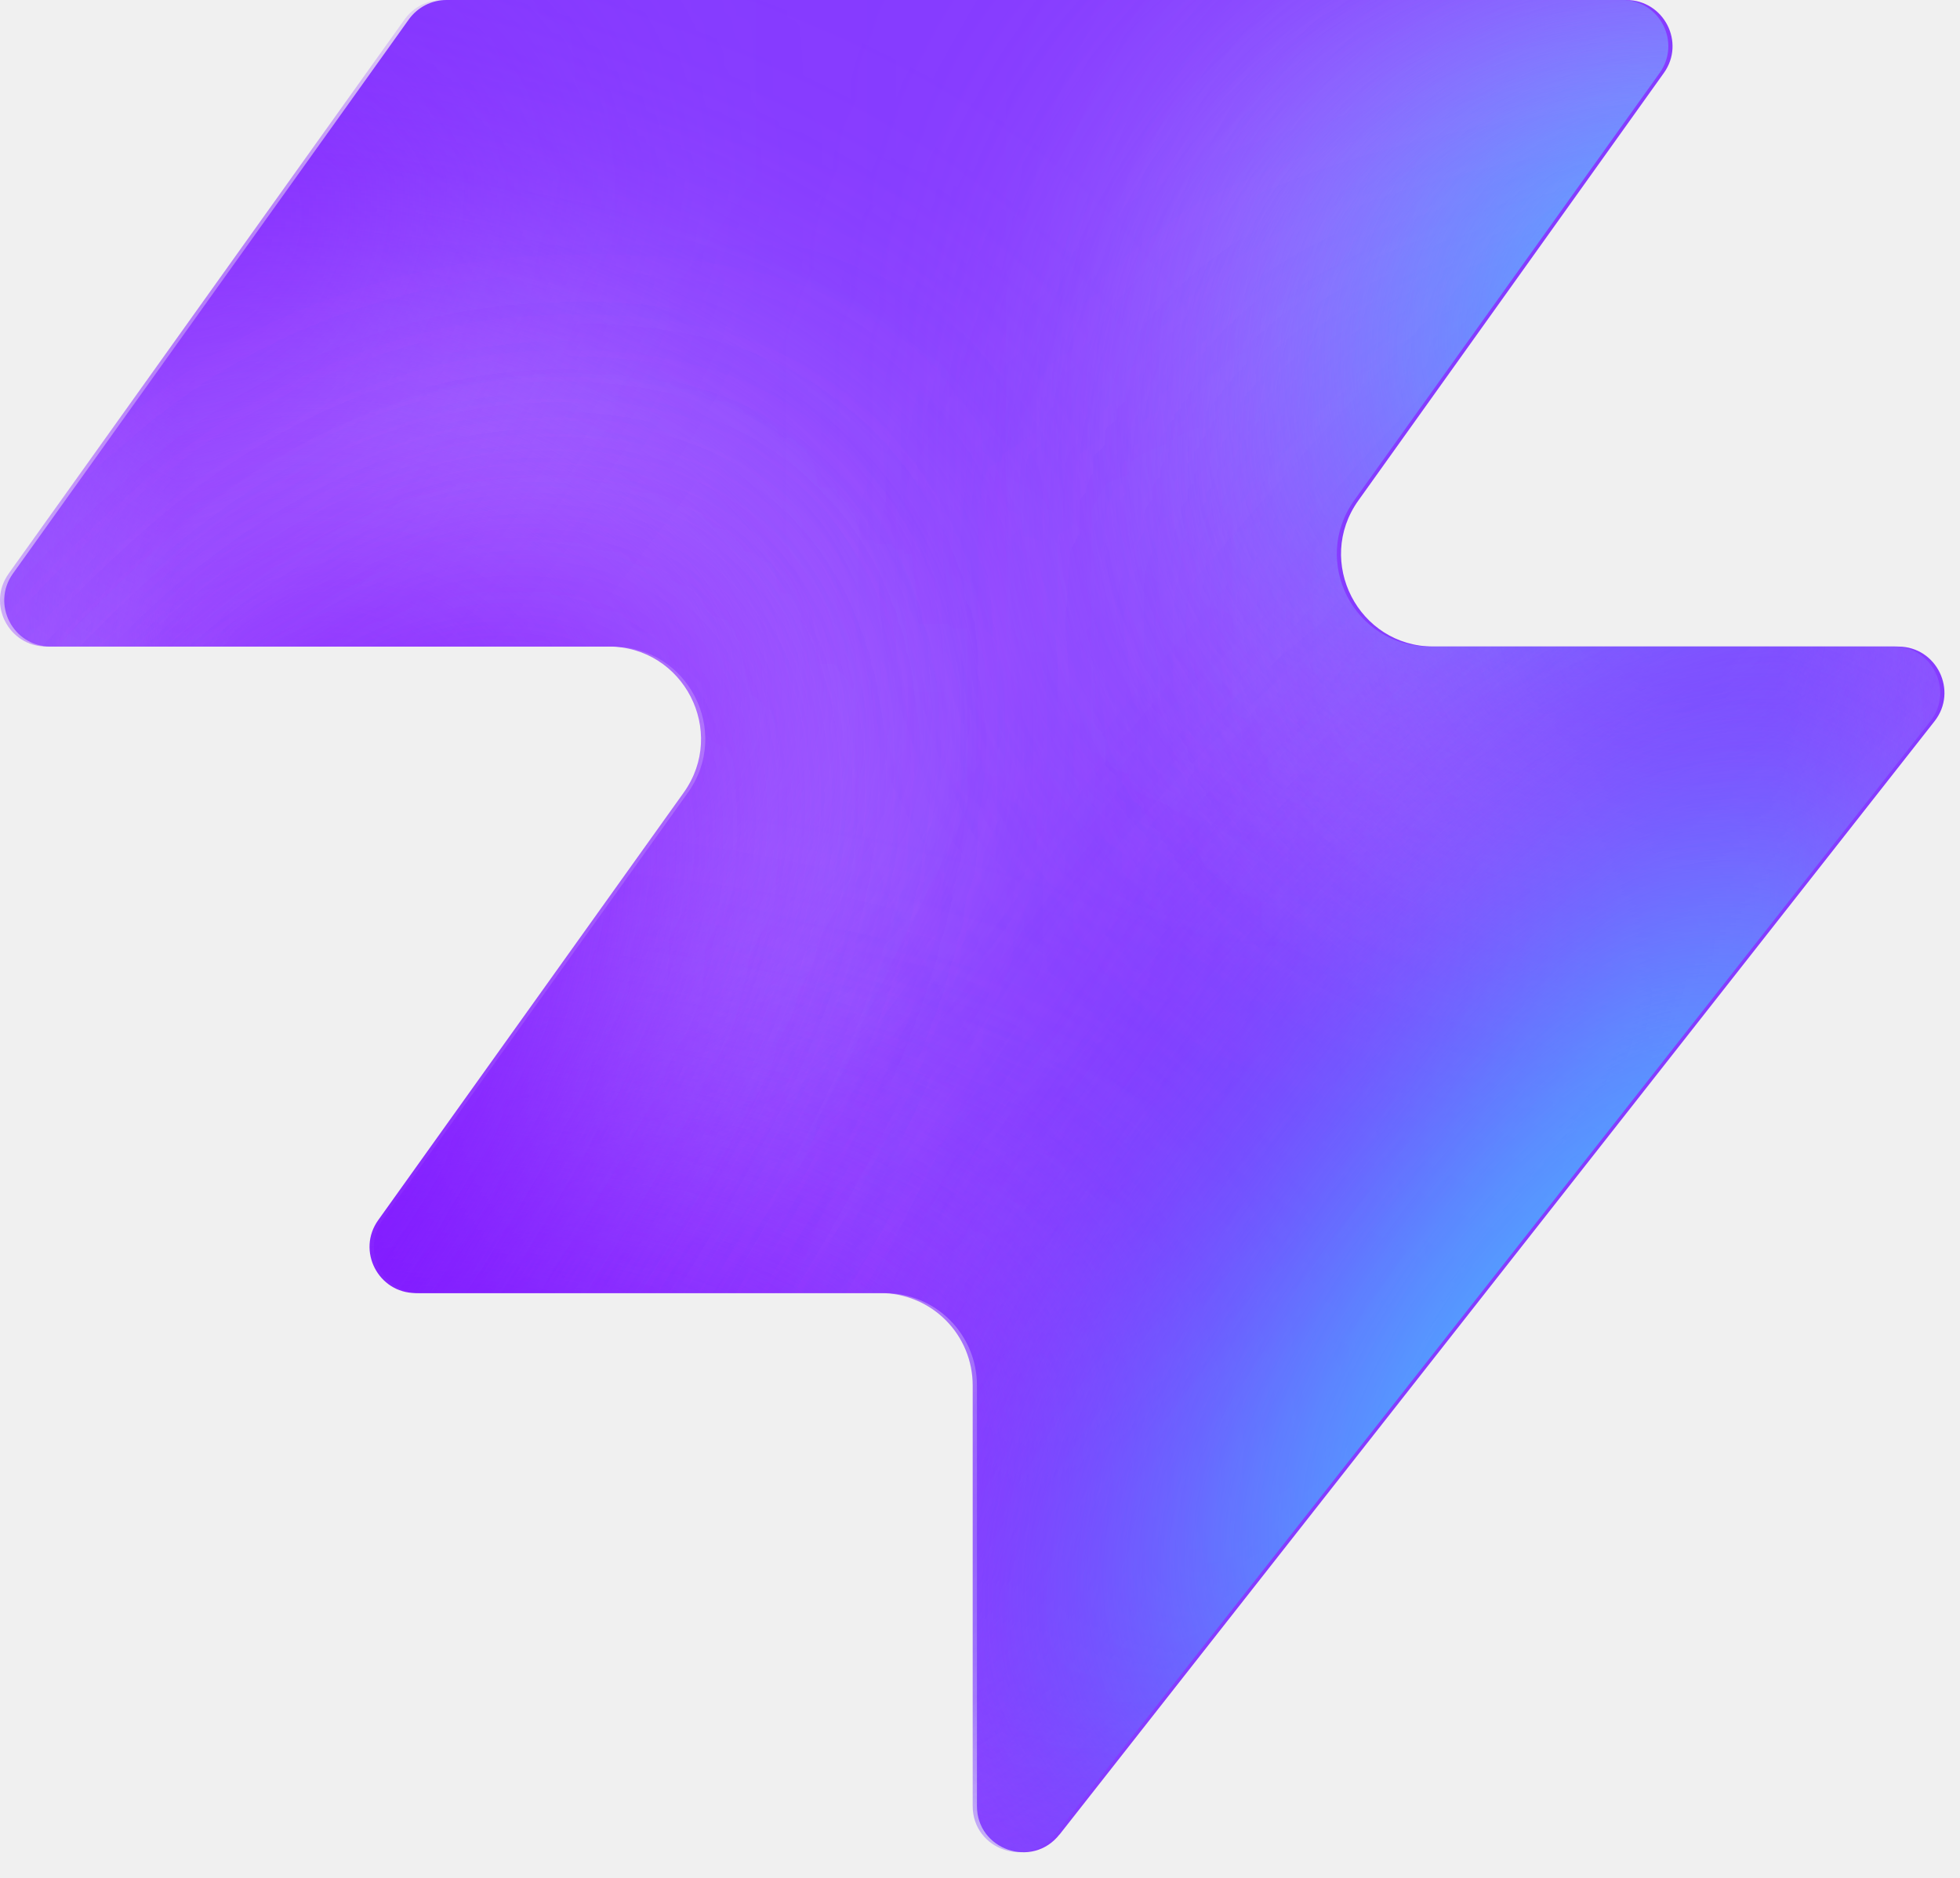
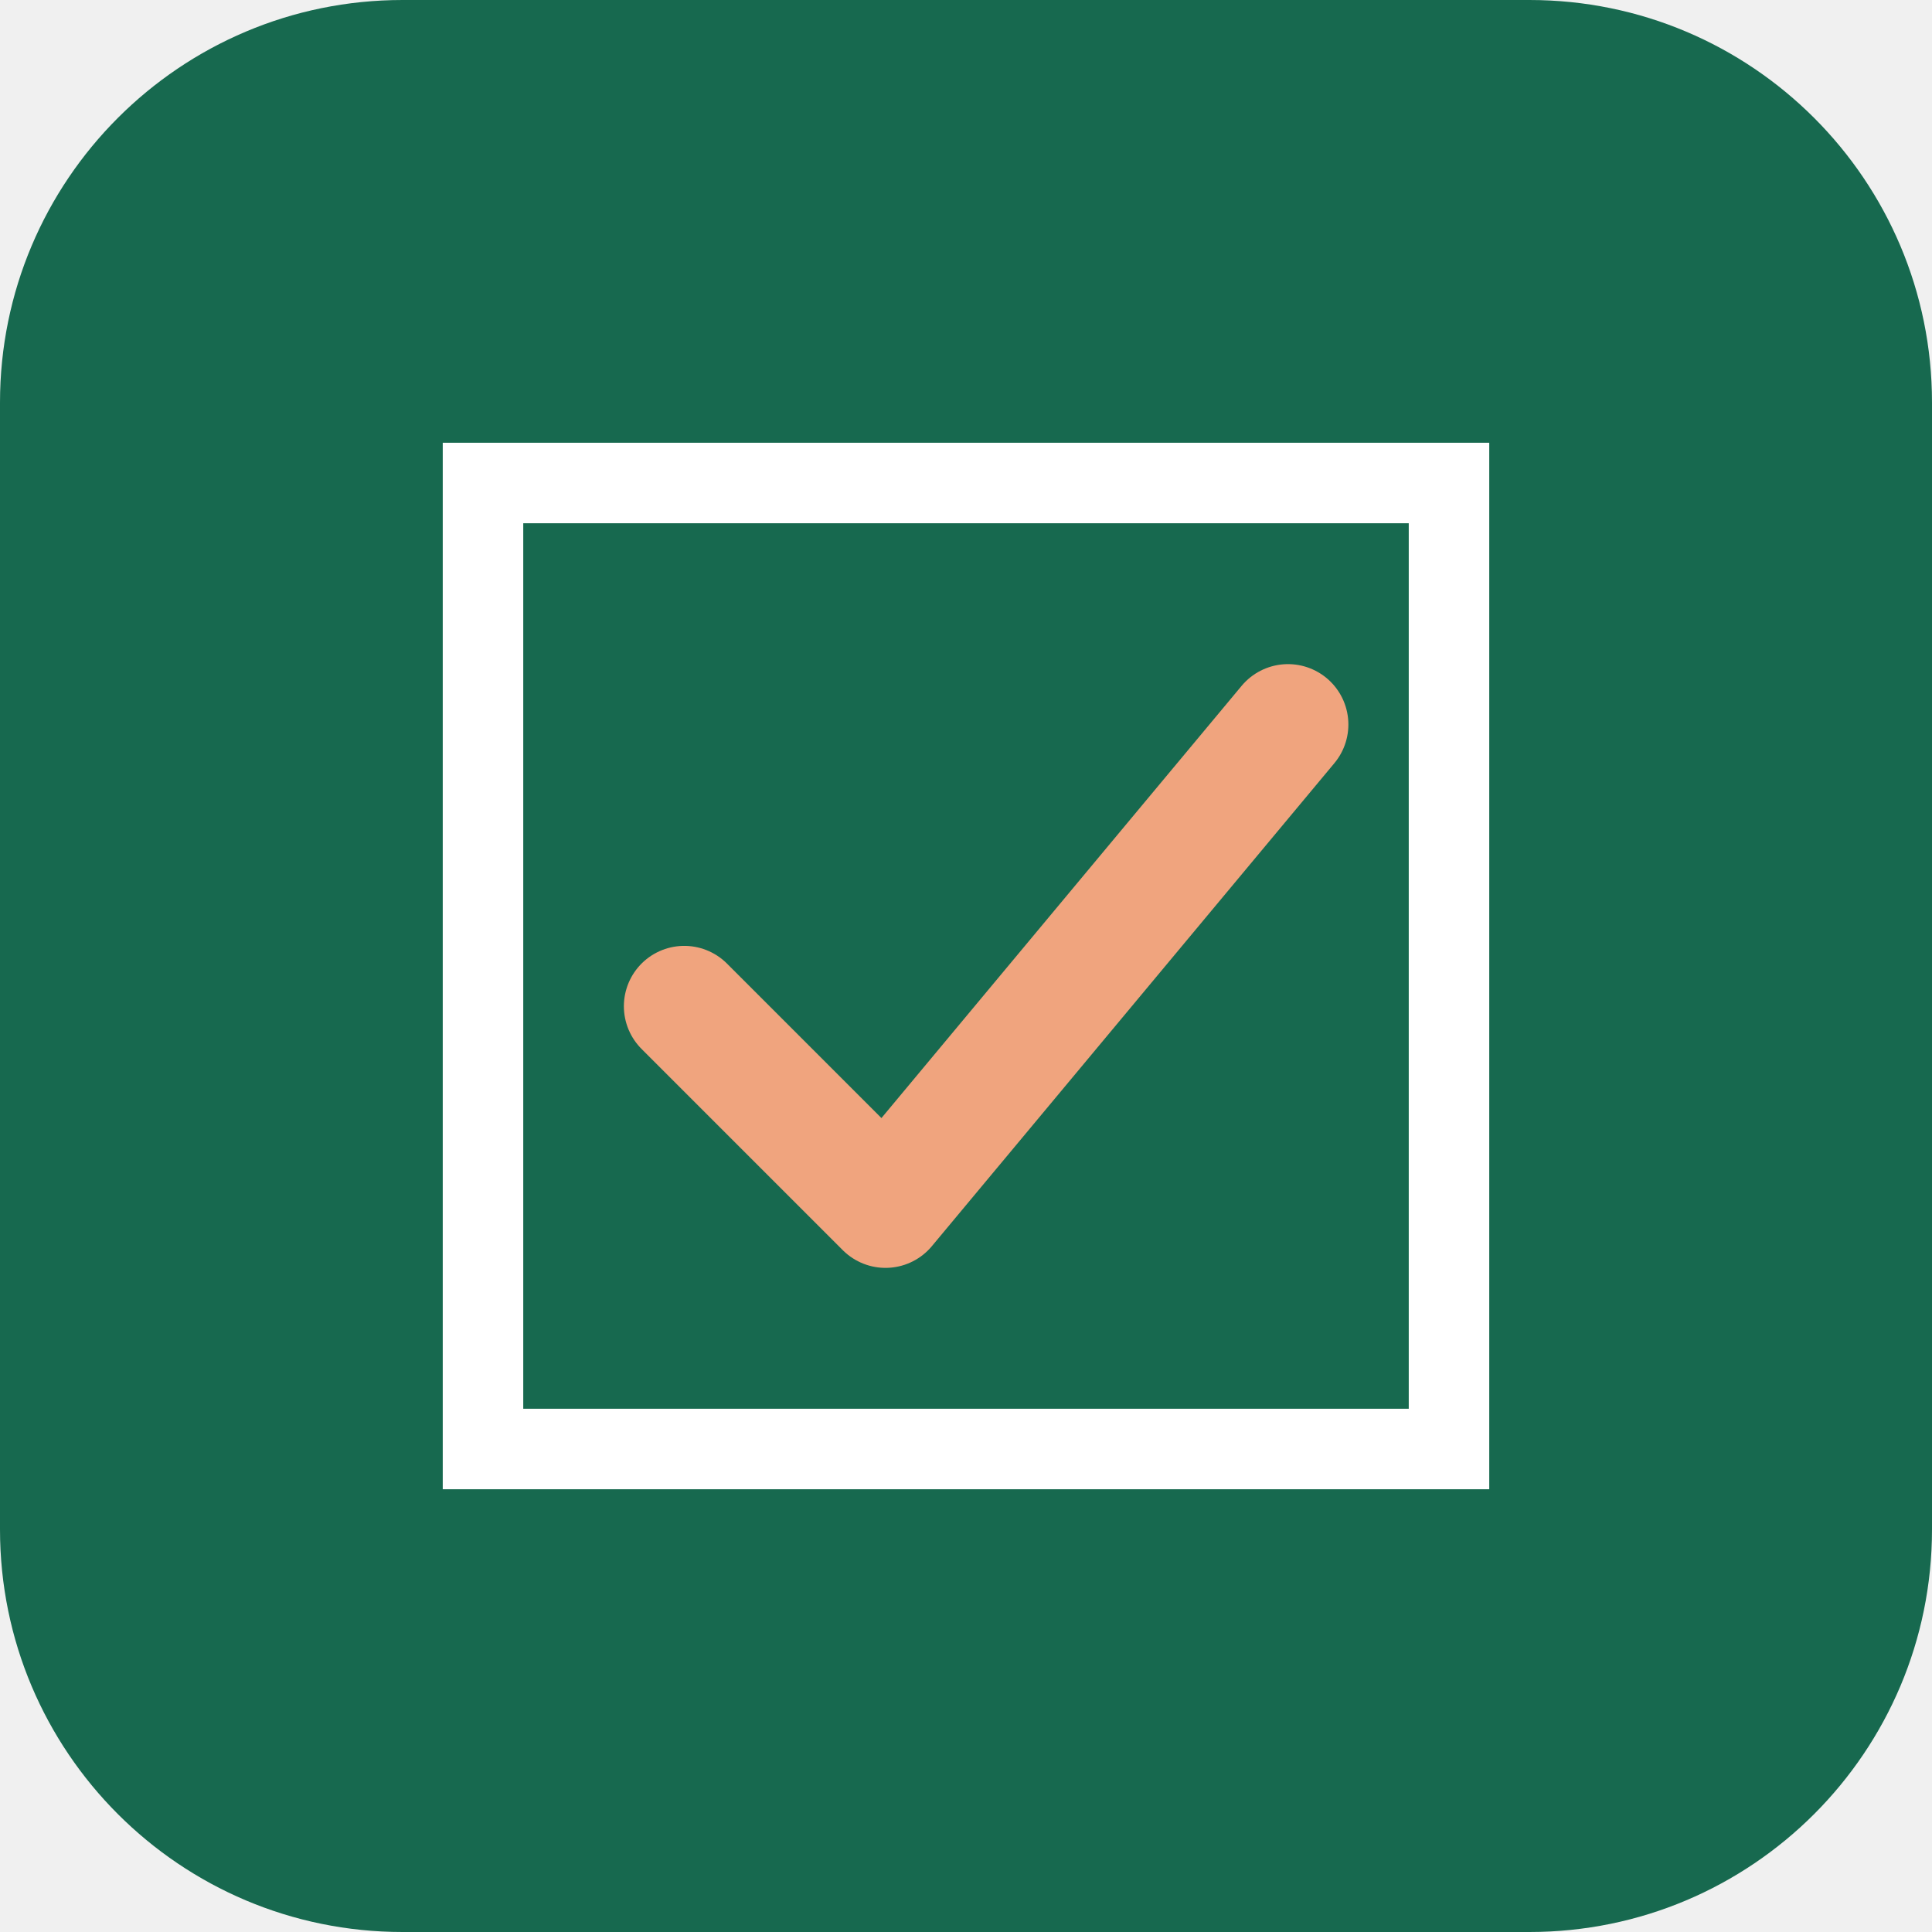
- <svg xmlns="http://www.w3.org/2000/svg" width="48" height="46" fill="none" viewBox="0 0 48 46">
-   <path fill="#863bff" d="M25.946 44.938c-.664.845-2.021.375-2.021-.698V33.937a2.26 2.26 0 0 0-2.262-2.262H10.287c-.92 0-1.456-1.04-.92-1.788l7.48-10.471c1.07-1.497 0-3.578-1.842-3.578H1.237c-.92 0-1.456-1.04-.92-1.788L10.013.474c.214-.297.556-.474.92-.474h28.894c.92 0 1.456 1.04.92 1.788l-7.48 10.471c-1.07 1.498 0 3.579 1.842 3.579h11.377c.943 0 1.473 1.088.89 1.83L25.947 44.94z" style="fill:#863bff;fill:color(display-p3 .525 .23 1);fill-opacity:1" />
-   <mask id="a" width="48" height="46" x="0" y="0" maskUnits="userSpaceOnUse" style="mask-type:alpha">
-     <path fill="#000" d="M25.842 44.938c-.664.844-2.021.375-2.021-.698V33.937a2.26 2.26 0 0 0-2.262-2.262H10.183c-.92 0-1.456-1.04-.92-1.788l7.48-10.471c1.07-1.498 0-3.579-1.842-3.579H1.133c-.92 0-1.456-1.04-.92-1.787L9.91.473c.214-.297.556-.474.92-.474h28.894c.92 0 1.456 1.04.92 1.788l-7.48 10.471c-1.07 1.498 0 3.578 1.842 3.578h11.377c.943 0 1.473 1.088.89 1.832L25.843 44.94z" style="fill:#000;fill-opacity:1" />
-   </mask>
-   <g mask="url(#a)">
-     <g filter="url(#b)">
-       <ellipse cx="5.508" cy="14.704" fill="#ede6ff" rx="5.508" ry="14.704" style="fill:#ede6ff;fill:color(display-p3 .927 .903 1);fill-opacity:1" transform="matrix(.00324 1 1 -.00324 -4.47 31.516)" />
-     </g>
-     <g filter="url(#c)">
-       <ellipse cx="10.399" cy="29.851" fill="#ede6ff" rx="10.399" ry="29.851" style="fill:#ede6ff;fill:color(display-p3 .927 .903 1);fill-opacity:1" transform="matrix(.00324 1 1 -.00324 -39.328 7.883)" />
-     </g>
-     <g filter="url(#d)">
-       <ellipse cx="5.508" cy="30.487" fill="#7e14ff" rx="5.508" ry="30.487" style="fill:#7e14ff;fill:color(display-p3 .492 .077 1);fill-opacity:1" transform="rotate(89.814 -25.913 -14.639)scale(1 -1)" />
-     </g>
-     <g filter="url(#e)">
-       <ellipse cx="5.508" cy="30.599" fill="#7e14ff" rx="5.508" ry="30.599" style="fill:#7e14ff;fill:color(display-p3 .492 .077 1);fill-opacity:1" transform="rotate(89.814 -32.644 -3.334)scale(1 -1)" />
-     </g>
-     <g filter="url(#f)">
-       <ellipse cx="5.508" cy="30.599" fill="#7e14ff" rx="5.508" ry="30.599" style="fill:#7e14ff;fill:color(display-p3 .492 .077 1);fill-opacity:1" transform="matrix(.00324 1 1 -.00324 -34.34 30.47)" />
-     </g>
-     <g filter="url(#g)">
-       <ellipse cx="14.072" cy="22.078" fill="#ede6ff" rx="14.072" ry="22.078" style="fill:#ede6ff;fill:color(display-p3 .927 .903 1);fill-opacity:1" transform="rotate(93.35 24.506 48.493)scale(-1 1)" />
-     </g>
-     <g filter="url(#h)">
-       <ellipse cx="3.47" cy="21.501" fill="#7e14ff" rx="3.47" ry="21.501" style="fill:#7e14ff;fill:color(display-p3 .492 .077 1);fill-opacity:1" transform="rotate(89.009 28.708 47.59)scale(-1 1)" />
-     </g>
-     <g filter="url(#i)">
-       <ellipse cx="3.47" cy="21.501" fill="#7e14ff" rx="3.47" ry="21.501" style="fill:#7e14ff;fill:color(display-p3 .492 .077 1);fill-opacity:1" transform="rotate(89.009 28.708 47.59)scale(-1 1)" />
-     </g>
-     <g filter="url(#j)">
-       <ellipse cx=".387" cy="8.972" fill="#7e14ff" rx="4.407" ry="29.108" style="fill:#7e14ff;fill:color(display-p3 .492 .077 1);fill-opacity:1" transform="rotate(39.51 .387 8.972)" />
-     </g>
-     <g filter="url(#k)">
-       <ellipse cx="47.523" cy="-6.092" fill="#7e14ff" rx="4.407" ry="29.108" style="fill:#7e14ff;fill:color(display-p3 .492 .077 1);fill-opacity:1" transform="rotate(37.892 47.523 -6.092)" />
-     </g>
-     <g filter="url(#l)">
-       <ellipse cx="41.412" cy="6.333" fill="#47bfff" rx="5.971" ry="9.665" style="fill:#47bfff;fill:color(display-p3 .28 .748 1);fill-opacity:1" transform="rotate(37.892 41.412 6.333)" />
-     </g>
-     <g filter="url(#m)">
-       <ellipse cx="-1.879" cy="38.332" fill="#7e14ff" rx="4.407" ry="29.108" style="fill:#7e14ff;fill:color(display-p3 .492 .077 1);fill-opacity:1" transform="rotate(37.892 -1.88 38.332)" />
-     </g>
-     <g filter="url(#n)">
-       <ellipse cx="-1.879" cy="38.332" fill="#7e14ff" rx="4.407" ry="29.108" style="fill:#7e14ff;fill:color(display-p3 .492 .077 1);fill-opacity:1" transform="rotate(37.892 -1.88 38.332)" />
-     </g>
-     <g filter="url(#o)">
-       <ellipse cx="35.651" cy="29.907" fill="#7e14ff" rx="4.407" ry="29.108" style="fill:#7e14ff;fill:color(display-p3 .492 .077 1);fill-opacity:1" transform="rotate(37.892 35.651 29.907)" />
-     </g>
-     <g filter="url(#p)">
-       <ellipse cx="38.418" cy="32.4" fill="#47bfff" rx="5.971" ry="15.297" style="fill:#47bfff;fill:color(display-p3 .28 .748 1);fill-opacity:1" transform="rotate(37.892 38.418 32.4)" />
-     </g>
-   </g>
-   <defs>
-     <filter id="b" width="60.045" height="41.654" x="-19.77" y="16.149" color-interpolation-filters="sRGB" filterUnits="userSpaceOnUse">
-       <feFlood flood-opacity="0" result="BackgroundImageFix" />
-       <feBlend in="SourceGraphic" in2="BackgroundImageFix" result="shape" />
-       <feGaussianBlur result="effect1_foregroundBlur_2002_17158" stdDeviation="7.659" />
-     </filter>
-     <filter id="c" width="90.34" height="51.437" x="-54.613" y="-7.533" color-interpolation-filters="sRGB" filterUnits="userSpaceOnUse">
-       <feFlood flood-opacity="0" result="BackgroundImageFix" />
-       <feBlend in="SourceGraphic" in2="BackgroundImageFix" result="shape" />
-       <feGaussianBlur result="effect1_foregroundBlur_2002_17158" stdDeviation="7.659" />
-     </filter>
-     <filter id="d" width="79.355" height="29.4" x="-49.64" y="2.03" color-interpolation-filters="sRGB" filterUnits="userSpaceOnUse">
-       <feFlood flood-opacity="0" result="BackgroundImageFix" />
-       <feBlend in="SourceGraphic" in2="BackgroundImageFix" result="shape" />
-       <feGaussianBlur result="effect1_foregroundBlur_2002_17158" stdDeviation="4.596" />
-     </filter>
-     <filter id="e" width="79.579" height="29.4" x="-45.045" y="20.029" color-interpolation-filters="sRGB" filterUnits="userSpaceOnUse">
-       <feFlood flood-opacity="0" result="BackgroundImageFix" />
-       <feBlend in="SourceGraphic" in2="BackgroundImageFix" result="shape" />
-       <feGaussianBlur result="effect1_foregroundBlur_2002_17158" stdDeviation="4.596" />
-     </filter>
-     <filter id="f" width="79.579" height="29.4" x="-43.513" y="21.178" color-interpolation-filters="sRGB" filterUnits="userSpaceOnUse">
-       <feFlood flood-opacity="0" result="BackgroundImageFix" />
-       <feBlend in="SourceGraphic" in2="BackgroundImageFix" result="shape" />
-       <feGaussianBlur result="effect1_foregroundBlur_2002_17158" stdDeviation="4.596" />
-     </filter>
-     <filter id="g" width="74.749" height="58.852" x="15.756" y="-17.901" color-interpolation-filters="sRGB" filterUnits="userSpaceOnUse">
-       <feFlood flood-opacity="0" result="BackgroundImageFix" />
-       <feBlend in="SourceGraphic" in2="BackgroundImageFix" result="shape" />
-       <feGaussianBlur result="effect1_foregroundBlur_2002_17158" stdDeviation="7.659" />
-     </filter>
-     <filter id="h" width="61.377" height="25.362" x="23.548" y="2.284" color-interpolation-filters="sRGB" filterUnits="userSpaceOnUse">
-       <feFlood flood-opacity="0" result="BackgroundImageFix" />
-       <feBlend in="SourceGraphic" in2="BackgroundImageFix" result="shape" />
-       <feGaussianBlur result="effect1_foregroundBlur_2002_17158" stdDeviation="4.596" />
-     </filter>
-     <filter id="i" width="61.377" height="25.362" x="23.548" y="2.284" color-interpolation-filters="sRGB" filterUnits="userSpaceOnUse">
-       <feFlood flood-opacity="0" result="BackgroundImageFix" />
-       <feBlend in="SourceGraphic" in2="BackgroundImageFix" result="shape" />
-       <feGaussianBlur result="effect1_foregroundBlur_2002_17158" stdDeviation="4.596" />
-     </filter>
-     <filter id="j" width="56.045" height="63.649" x="-27.636" y="-22.853" color-interpolation-filters="sRGB" filterUnits="userSpaceOnUse">
-       <feFlood flood-opacity="0" result="BackgroundImageFix" />
-       <feBlend in="SourceGraphic" in2="BackgroundImageFix" result="shape" />
-       <feGaussianBlur result="effect1_foregroundBlur_2002_17158" stdDeviation="4.596" />
-     </filter>
-     <filter id="k" width="54.814" height="64.646" x="20.116" y="-38.415" color-interpolation-filters="sRGB" filterUnits="userSpaceOnUse">
-       <feFlood flood-opacity="0" result="BackgroundImageFix" />
-       <feBlend in="SourceGraphic" in2="BackgroundImageFix" result="shape" />
-       <feGaussianBlur result="effect1_foregroundBlur_2002_17158" stdDeviation="4.596" />
-     </filter>
-     <filter id="l" width="33.541" height="35.313" x="24.641" y="-11.323" color-interpolation-filters="sRGB" filterUnits="userSpaceOnUse">
-       <feFlood flood-opacity="0" result="BackgroundImageFix" />
-       <feBlend in="SourceGraphic" in2="BackgroundImageFix" result="shape" />
-       <feGaussianBlur result="effect1_foregroundBlur_2002_17158" stdDeviation="4.596" />
-     </filter>
-     <filter id="m" width="54.814" height="64.646" x="-29.286" y="6.009" color-interpolation-filters="sRGB" filterUnits="userSpaceOnUse">
-       <feFlood flood-opacity="0" result="BackgroundImageFix" />
-       <feBlend in="SourceGraphic" in2="BackgroundImageFix" result="shape" />
-       <feGaussianBlur result="effect1_foregroundBlur_2002_17158" stdDeviation="4.596" />
-     </filter>
-     <filter id="n" width="54.814" height="64.646" x="-29.286" y="6.009" color-interpolation-filters="sRGB" filterUnits="userSpaceOnUse">
-       <feFlood flood-opacity="0" result="BackgroundImageFix" />
-       <feBlend in="SourceGraphic" in2="BackgroundImageFix" result="shape" />
-       <feGaussianBlur result="effect1_foregroundBlur_2002_17158" stdDeviation="4.596" />
-     </filter>
-     <filter id="o" width="54.814" height="64.646" x="8.244" y="-2.416" color-interpolation-filters="sRGB" filterUnits="userSpaceOnUse">
-       <feFlood flood-opacity="0" result="BackgroundImageFix" />
-       <feBlend in="SourceGraphic" in2="BackgroundImageFix" result="shape" />
-       <feGaussianBlur result="effect1_foregroundBlur_2002_17158" stdDeviation="4.596" />
-     </filter>
-     <filter id="p" width="39.409" height="43.623" x="18.713" y="10.588" color-interpolation-filters="sRGB" filterUnits="userSpaceOnUse">
-       <feFlood flood-opacity="0" result="BackgroundImageFix" />
-       <feBlend in="SourceGraphic" in2="BackgroundImageFix" result="shape" />
-       <feGaussianBlur result="effect1_foregroundBlur_2002_17158" stdDeviation="4.596" />
-     </filter>
-   </defs>
+ <svg xmlns="http://www.w3.org/2000/svg" viewBox="0 0 48 48">
+   <rect width="48" height="48" rx="10" fill="#17694f" />
+   <path d="M12 12h24v24H12z" fill="none" stroke="#fff" stroke-width="2" />
+   <path d="m17 25 5 5 10-12" fill="none" stroke="#f0a47e" stroke-linecap="round" stroke-linejoin="round" stroke-width="3" />
</svg>
